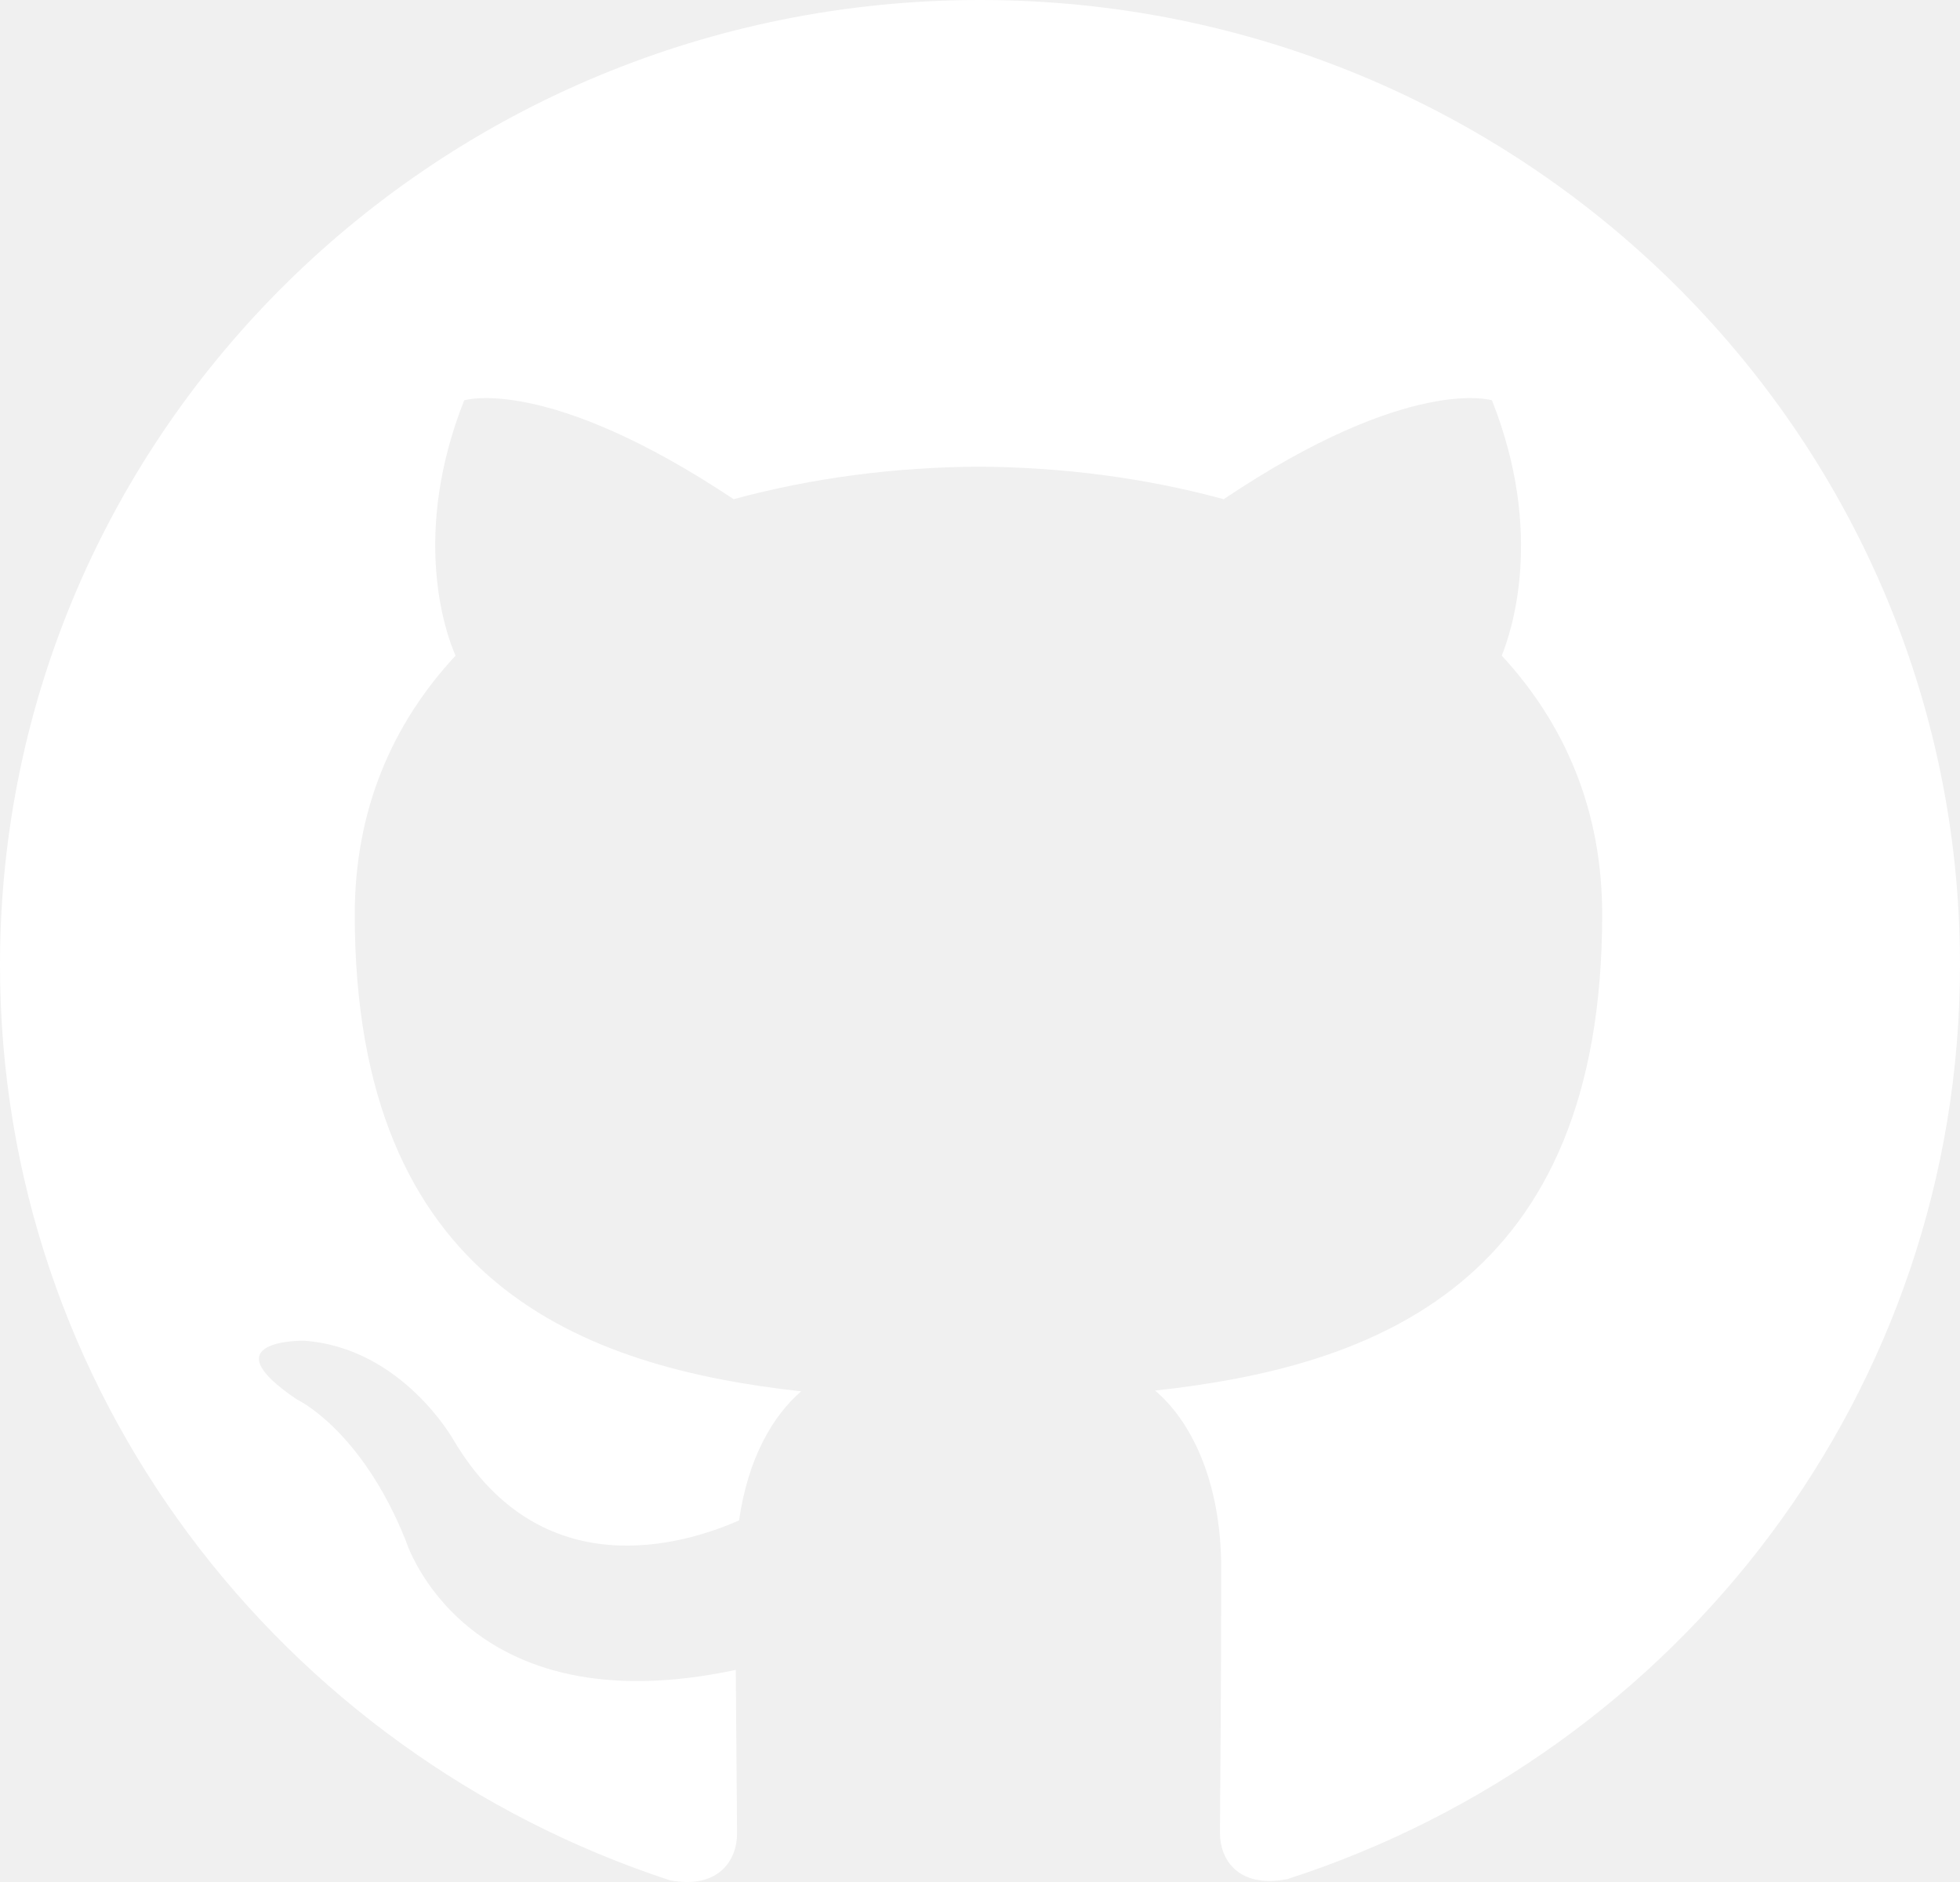
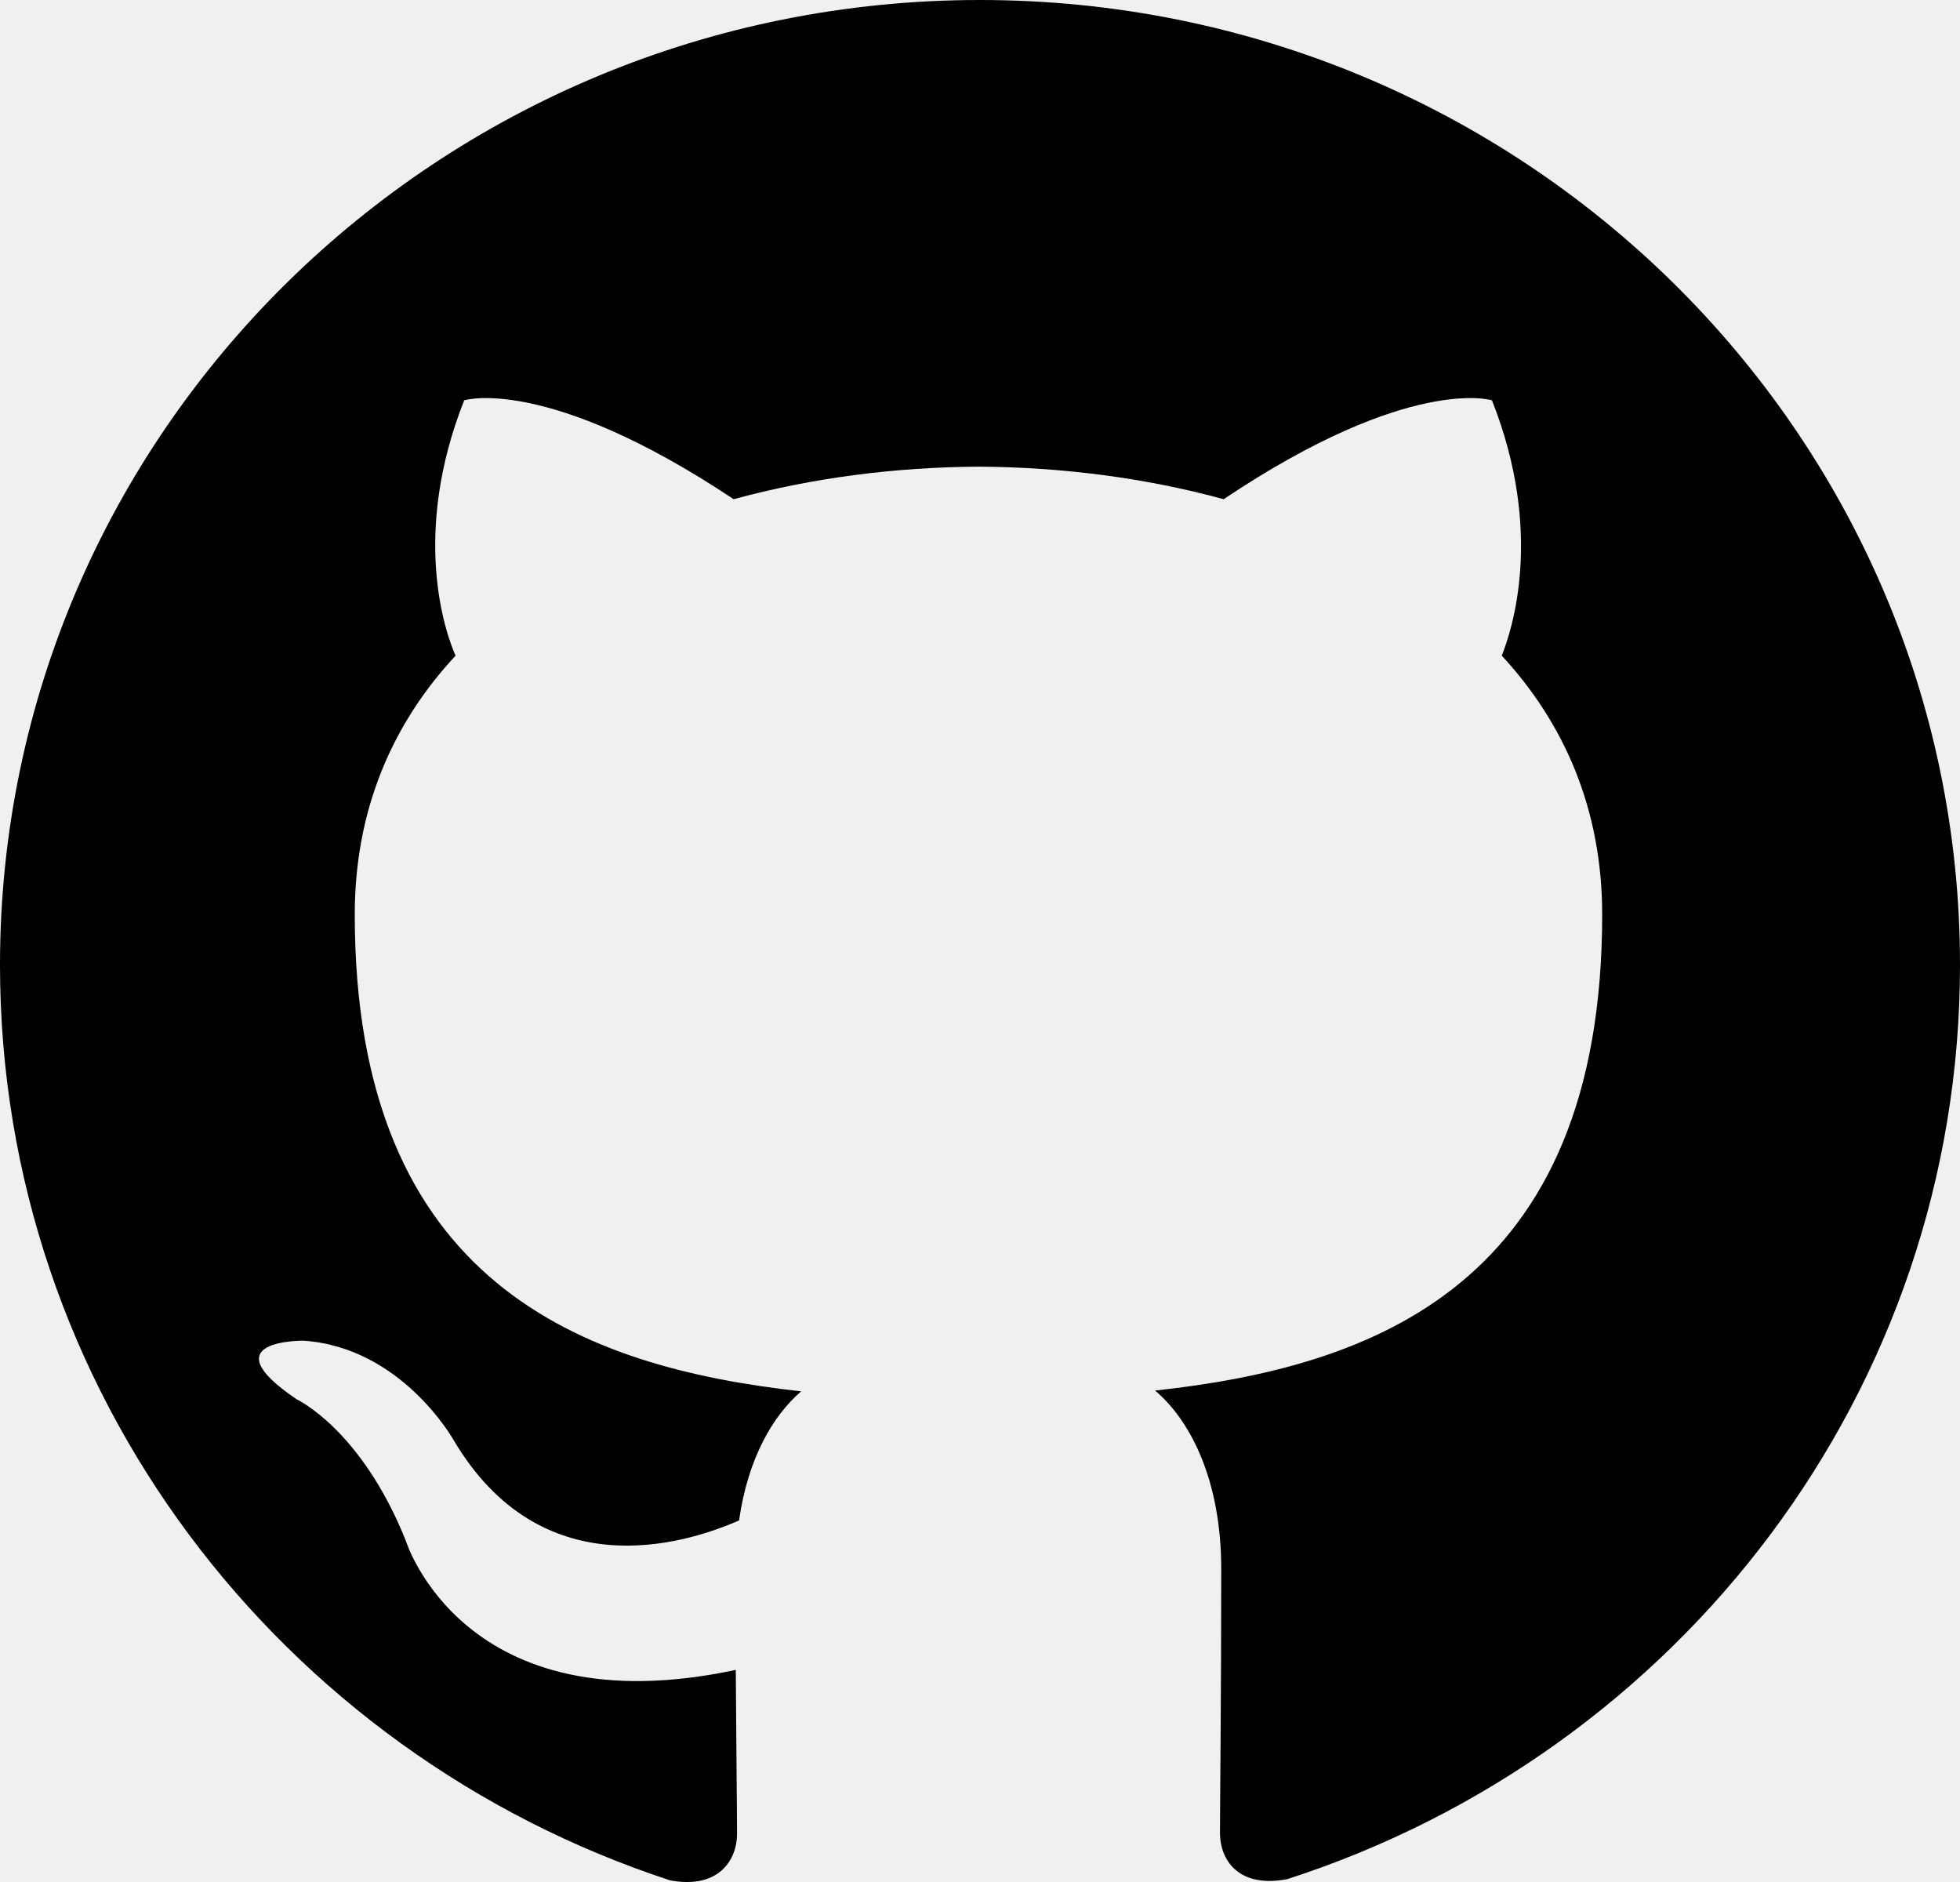
<svg xmlns="http://www.w3.org/2000/svg" width="25" height="24">
-   <path fill="#fff" d="M12.5 0C5.594 0 0 5.51 0 12.305c0 5.437 3.581 10.048 8.547 11.674.625.116.854-.265.854-.592 0-.292-.01-1.066-.016-2.092-3.477.742-4.21-1.65-4.21-1.65-.569-1.42-1.39-1.8-1.39-1.8-1.133-.764.087-.748.087-.748 1.255.086 1.914 1.268 1.914 1.268 1.115 1.881 2.927 1.338 3.641 1.024.113-.797.434-1.338.792-1.646-2.776-.308-5.694-1.366-5.694-6.08 0-1.343.484-2.44 1.286-3.302-.14-.31-.562-1.562.11-3.256 0 0 1.047-.33 3.437 1.261 1-.273 2.063-.409 3.125-.415 1.063.006 2.125.142 3.125.415 2.375-1.591 3.422-1.261 3.422-1.261.672 1.694.25 2.945.125 3.256.797.861 1.281 1.959 1.281 3.302 0 4.727-2.921 5.767-5.703 6.07.438.369.844 1.123.844 2.276 0 1.647-.016 2.97-.016 3.37 0 .322.22.707.86.584 5-1.615 8.579-6.23 8.579-11.658C25 5.509 19.403 0 12.5 0z" />
+   <path d="M12.5 0C5.594 0 0 5.51 0 12.305c0 5.437 3.581 10.048 8.547 11.674.625.116.854-.265.854-.592 0-.292-.01-1.066-.016-2.092-3.477.742-4.21-1.65-4.21-1.65-.569-1.42-1.39-1.8-1.39-1.8-1.133-.764.087-.748.087-.748 1.255.086 1.914 1.268 1.914 1.268 1.115 1.881 2.927 1.338 3.641 1.024.113-.797.434-1.338.792-1.646-2.776-.308-5.694-1.366-5.694-6.08 0-1.343.484-2.44 1.286-3.302-.14-.31-.562-1.562.11-3.256 0 0 1.047-.33 3.437 1.261 1-.273 2.063-.409 3.125-.415 1.063.006 2.125.142 3.125.415 2.375-1.591 3.422-1.261 3.422-1.261.672 1.694.25 2.945.125 3.256.797.861 1.281 1.959 1.281 3.302 0 4.727-2.921 5.767-5.703 6.07.438.369.844 1.123.844 2.276 0 1.647-.016 2.97-.016 3.37 0 .322.22.707.86.584 5-1.615 8.579-6.23 8.579-11.658C25 5.509 19.403 0 12.5 0z" />
</svg>
